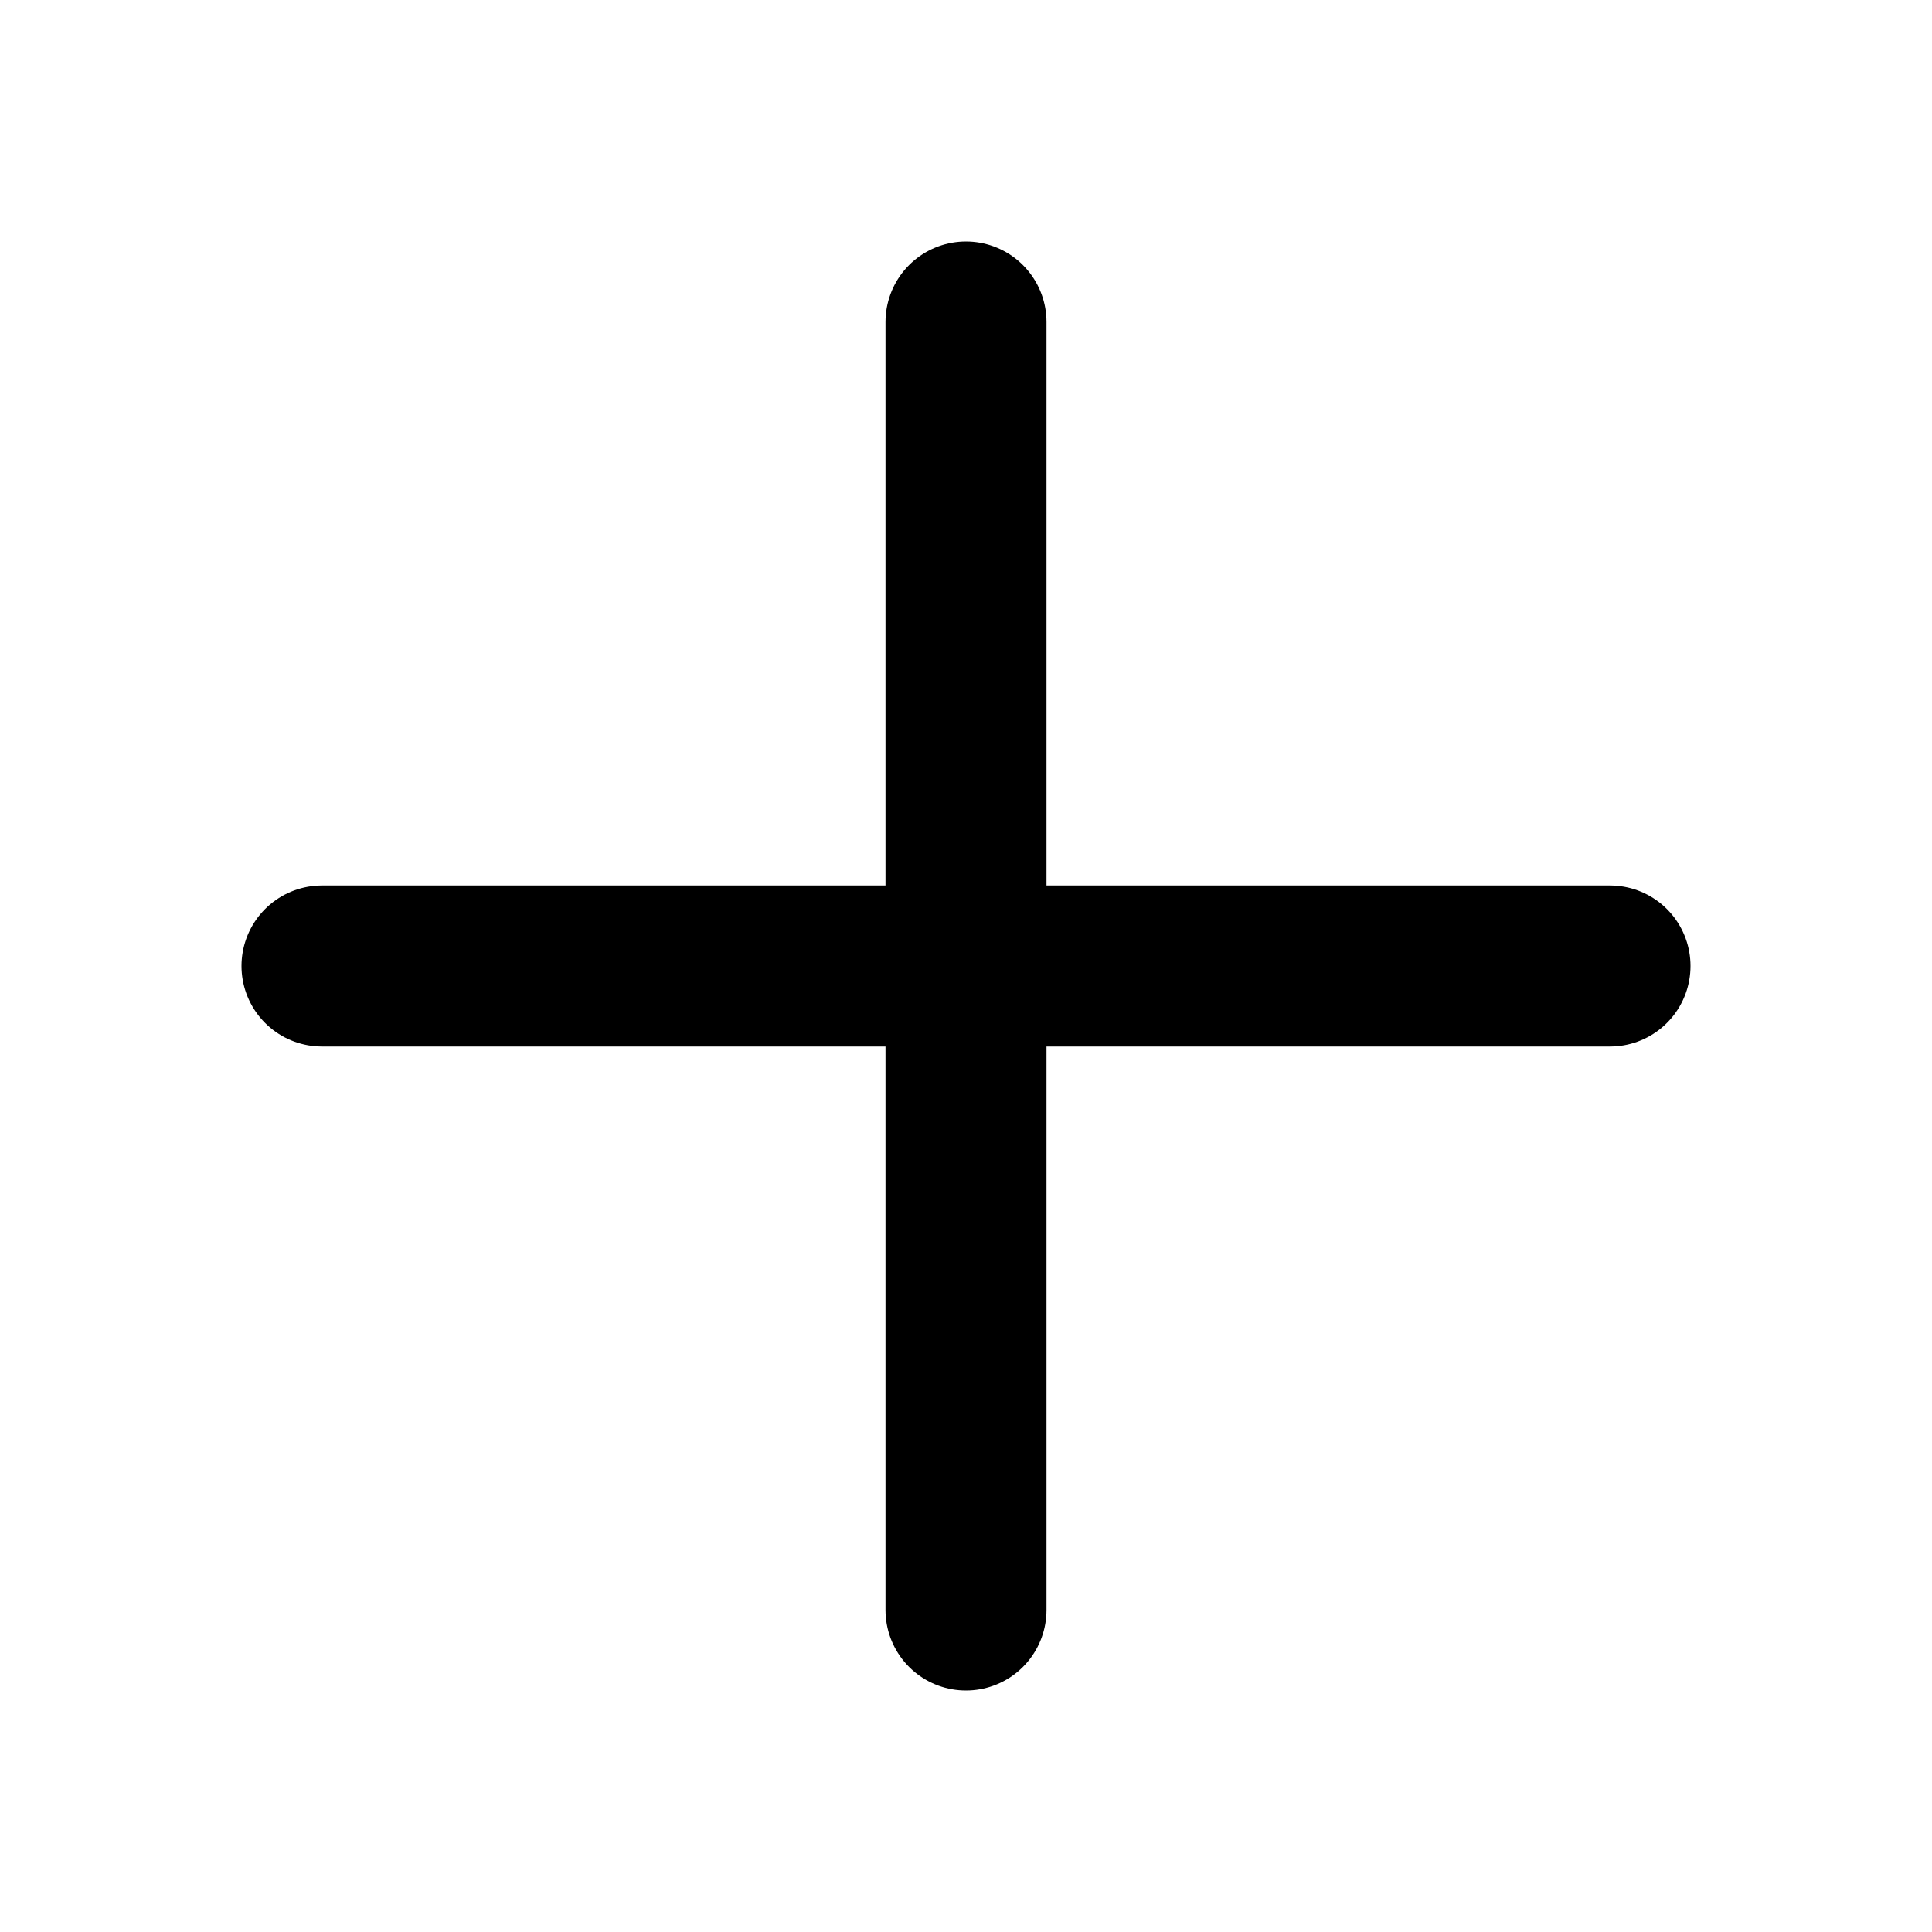
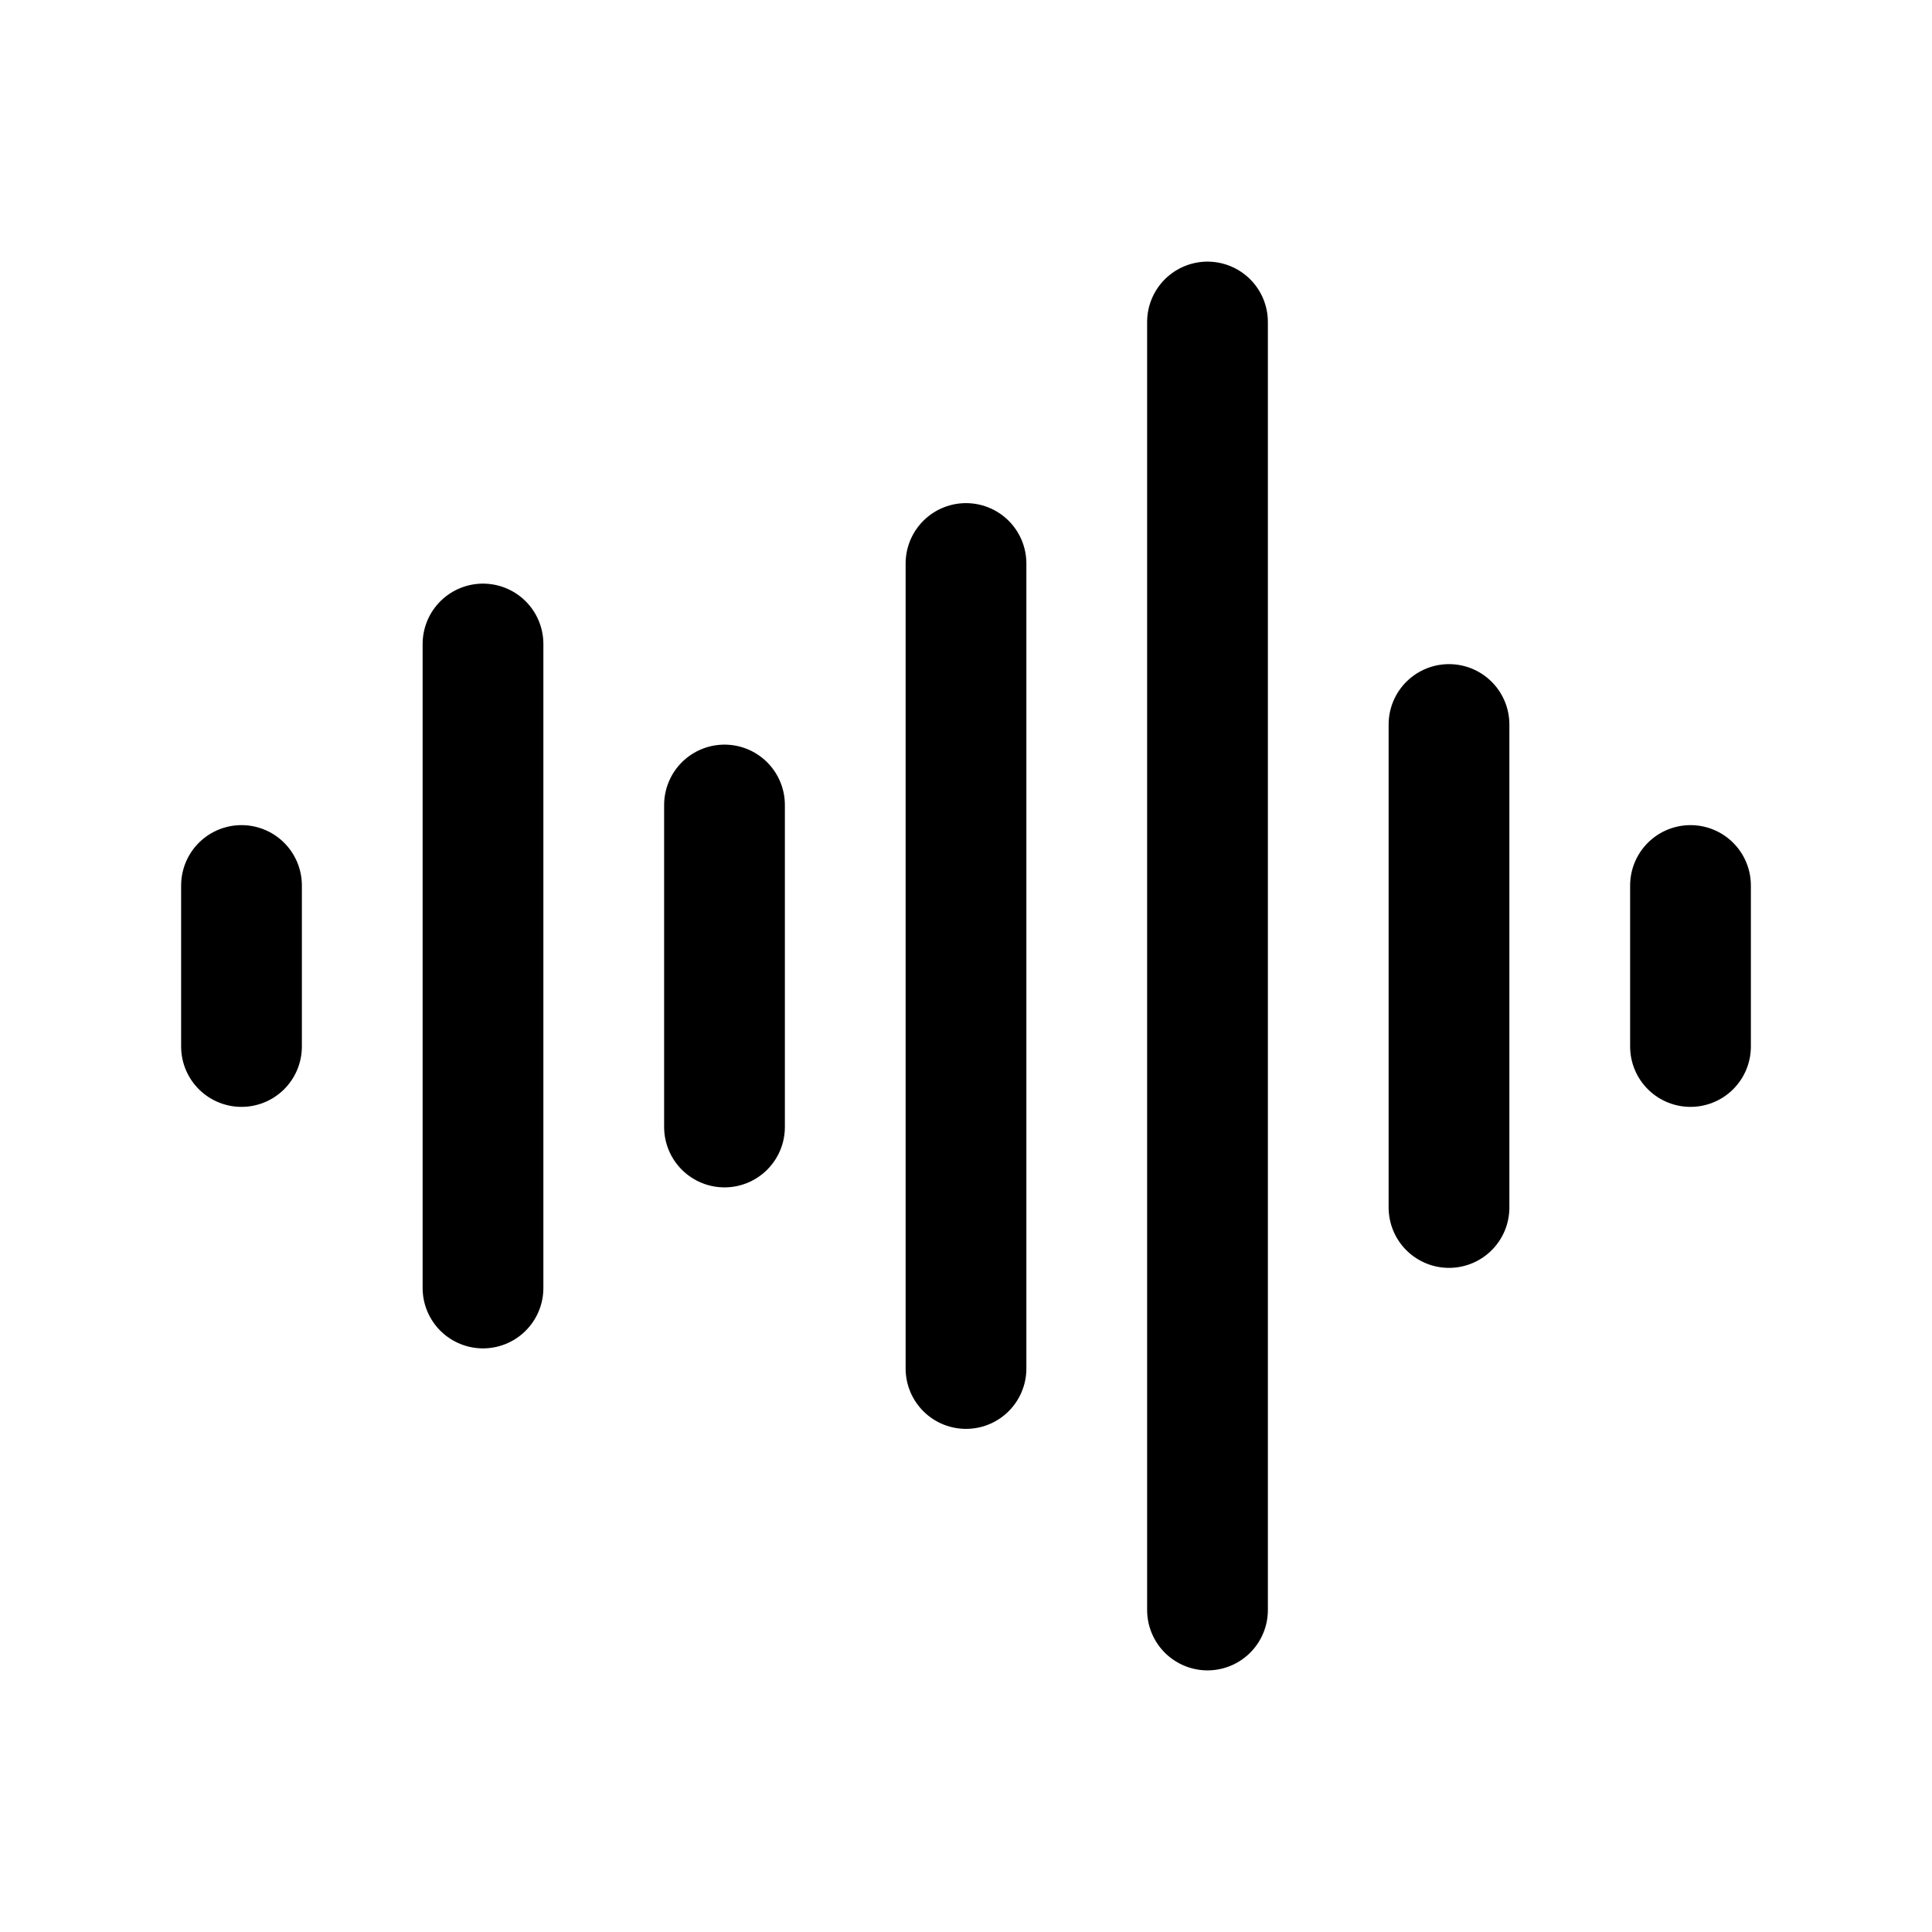
<svg xmlns="http://www.w3.org/2000/svg" width="800px" height="800px" viewBox="0 0 24 24" fill="none">
-   <path d="M4 12H20M12 4V20" stroke="#000000" stroke-width="2" stroke-linecap="round" stroke-linejoin="round" />
+   <path d="M3 11V13M6 8V16M9 10V14M12 7V17M15 4V20M18 9V15M21 11V13" stroke="#000000" stroke-width="1.5" stroke-linecap="round" stroke-linejoin="round" />
</svg>
